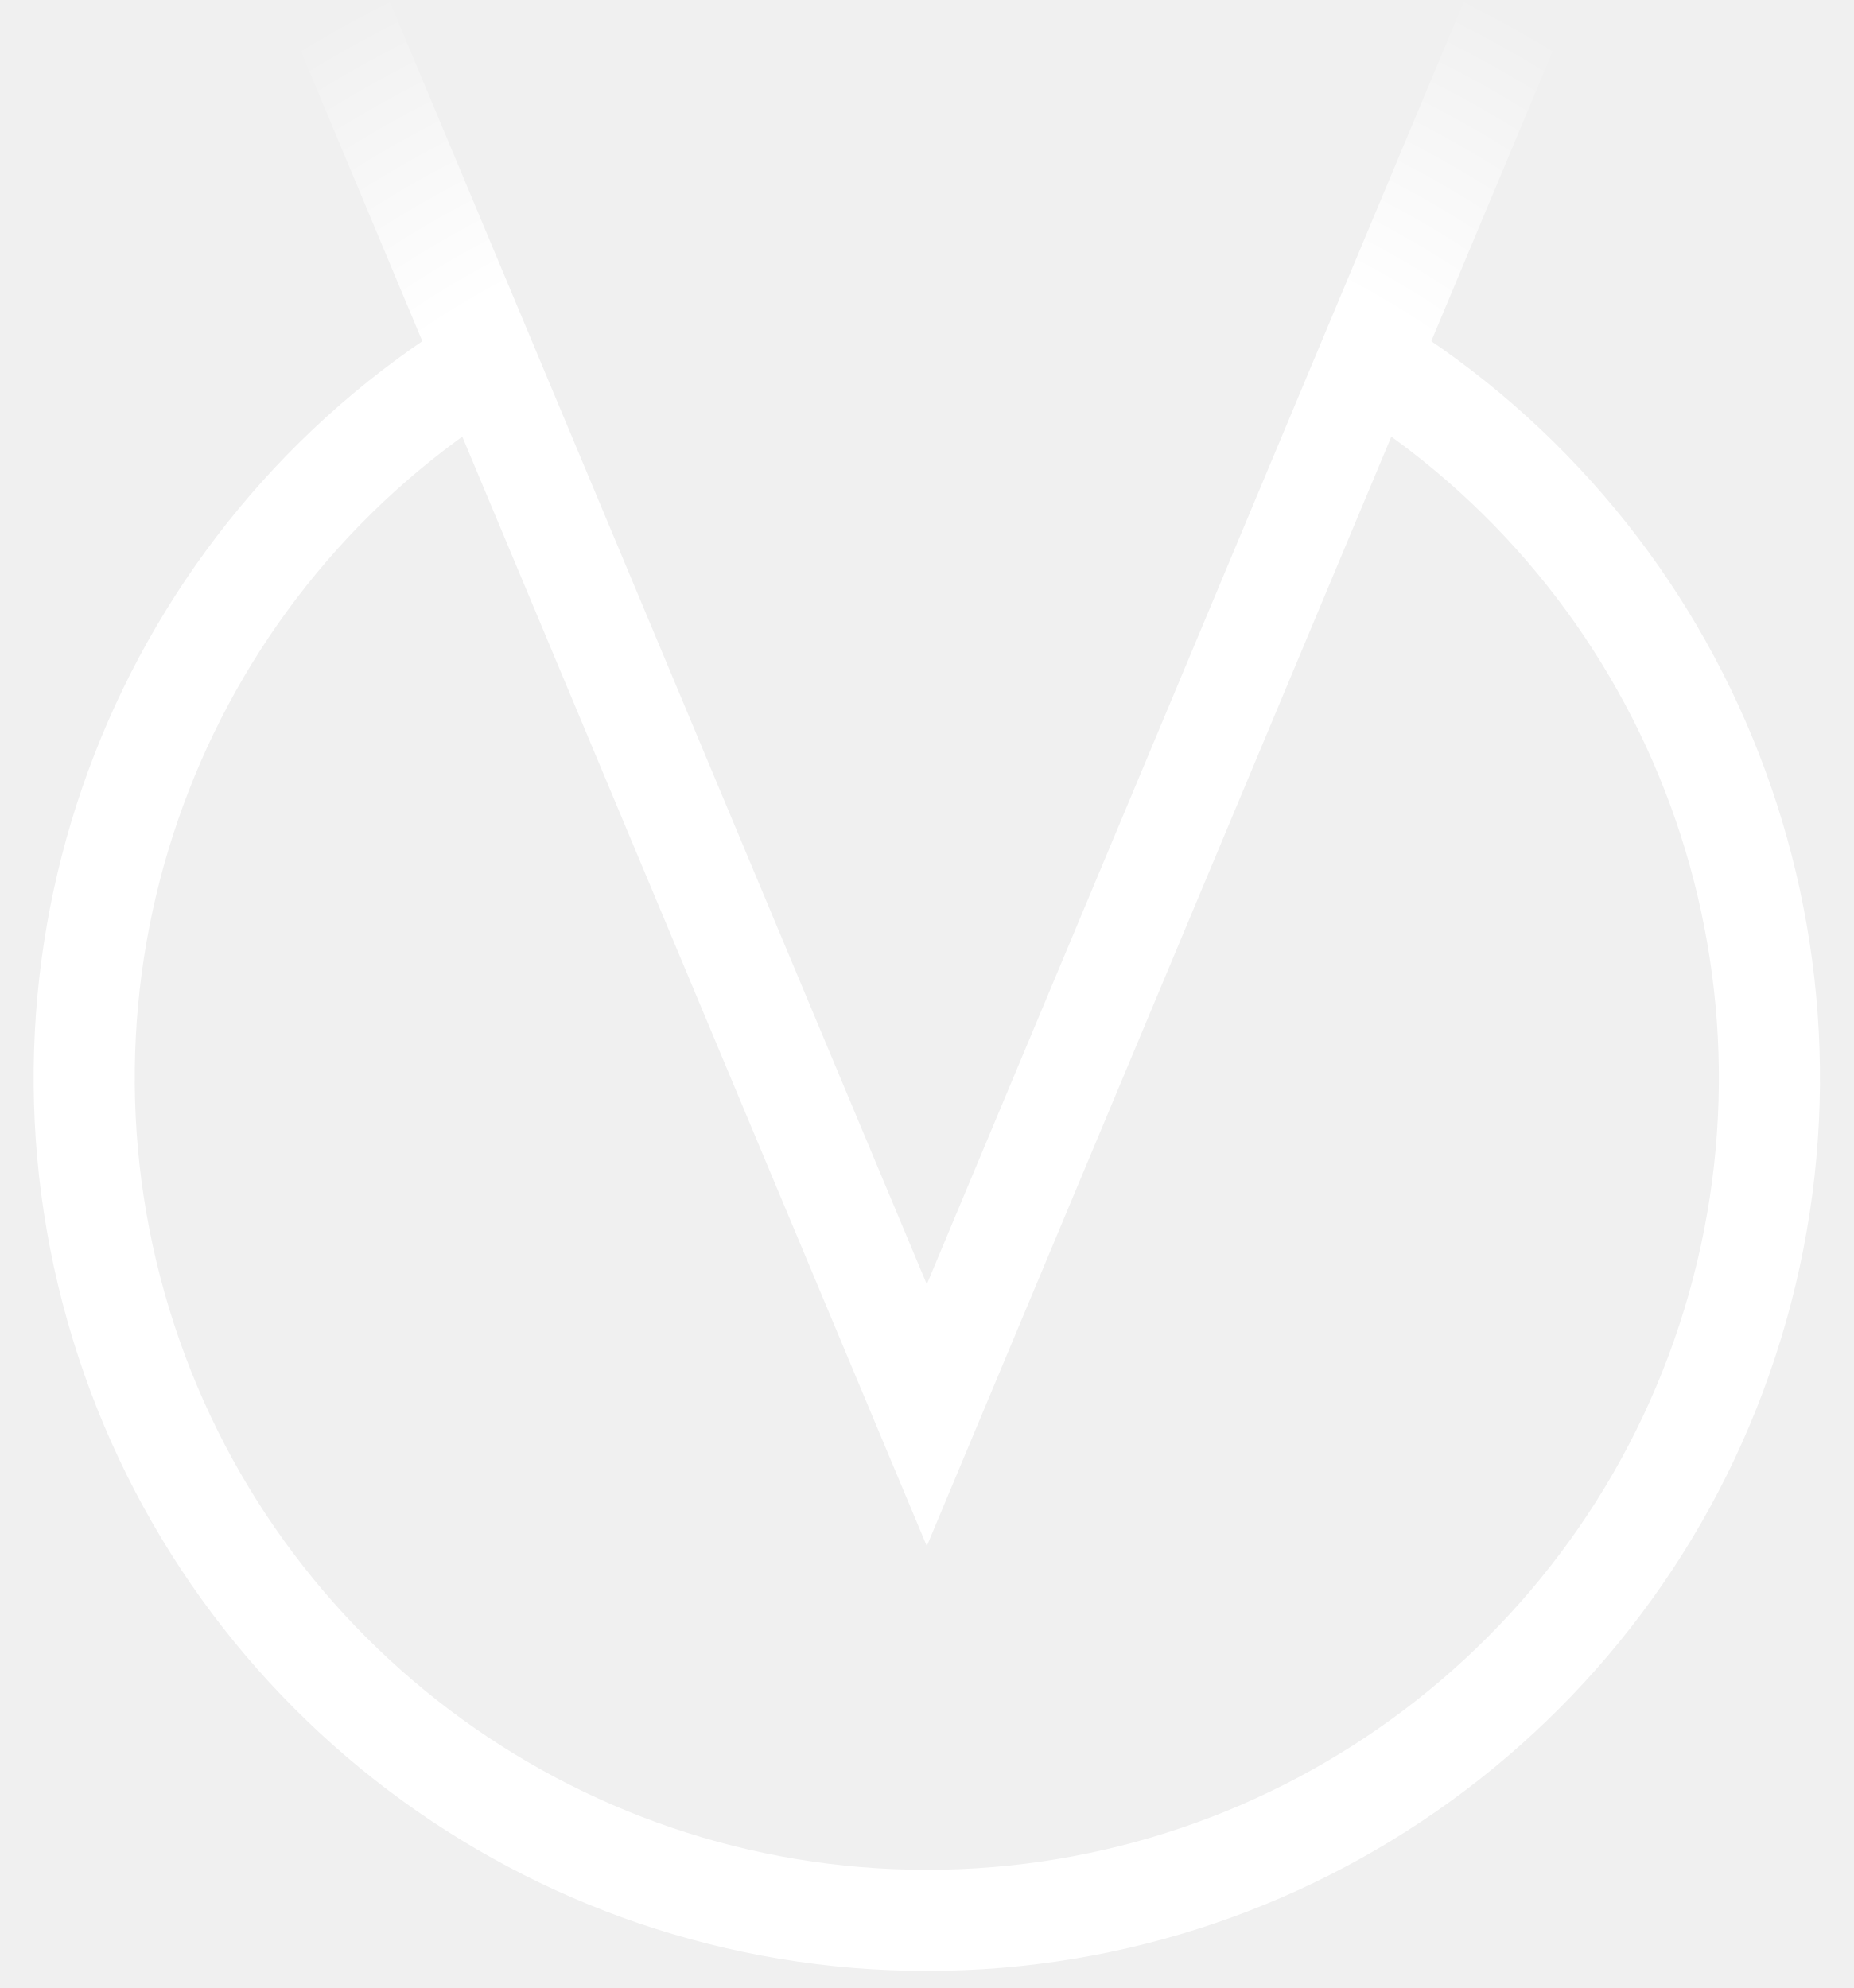
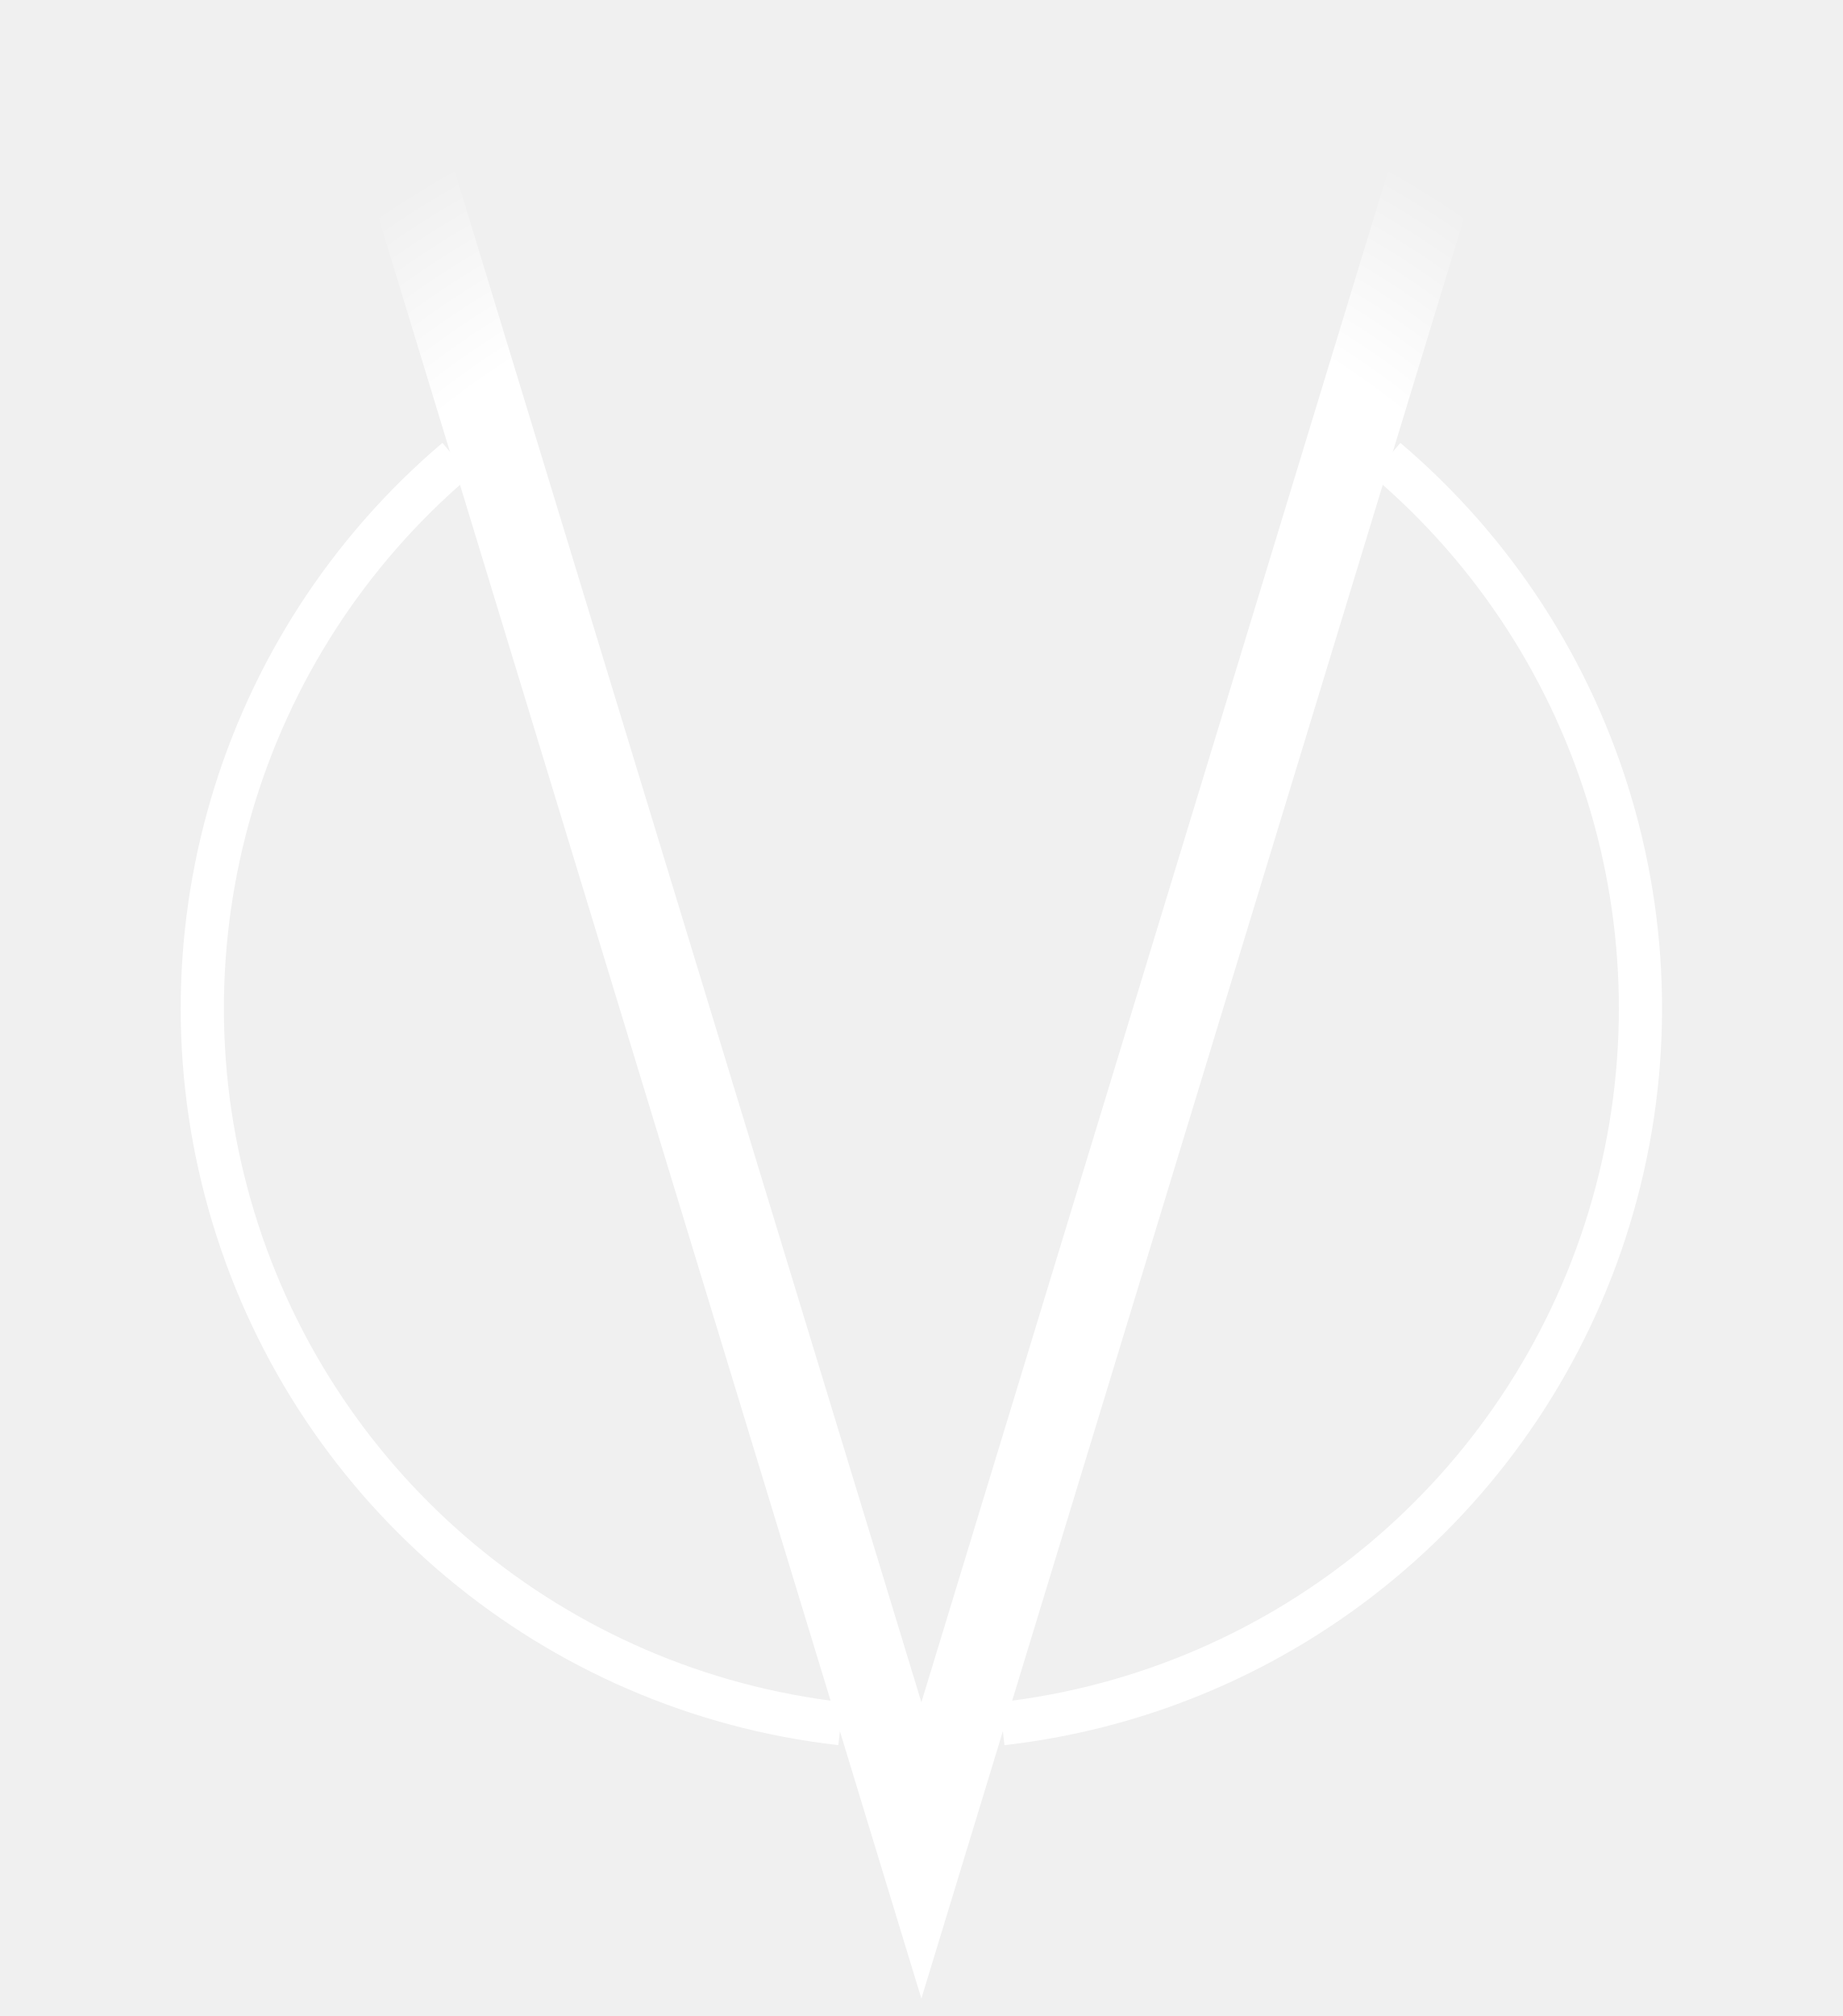
- <svg xmlns="http://www.w3.org/2000/svg" viewBox="-55 -64 110 118">
+ <svg xmlns="http://www.w3.org/2000/svg" viewBox="-64 -70 128 140">
  <defs>
-     <radialGradient id="g" gradientUnits="userSpaceOnUse" cx="0" cy="0" r="72">
-       <stop offset="0.736" stop-color="#ffffff" stop-opacity="1" />
+     <radialGradient id="g" gradientUnits="userSpaceOnUse" cx="0" cy="0" r="67">
+       <stop offset="0.79" stop-color="#ffffff" stop-opacity="1" />
      <stop offset="1" stop-color="#ffffff" stop-opacity="0" />
    </radialGradient>
+     <clipPath id="t">
+       <rect x="-80" y="-100" width="160" height="100" />
+     </clipPath>
+     <clipPath id="b">
+       <rect x="-80" y="0" width="160" height="100" />
+     </clipPath>
  </defs>
-   <g fill="none" stroke-width="6" stroke-linecap="butt" stroke-linejoin="miter">
-     <path d="M-26.2,-42.6 A50,50 0 1 0 26.2,-42.6" stroke="#ffffff" />
-     <path d="M-43.2,-83.2 L0,20 L43.2,-83.2" stroke="url(#g)" />
+   <g fill="none" stroke-linecap="butt" stroke-linejoin="miter">
+     <path d="M32.3,-38.1 A50,50 0 0 1 5.6,49.7 M-32.3,-38.1 A50,50 0 0 0 -5.6,49.7" stroke="#ffffff" stroke-width="3" />
+     <path d="M-43.2,-83.2 L0,58.5 L43.2,-83.2" stroke="url(#g)" stroke-width="6" clip-path="url(#t)" />
+     <path d="M-43.2,-83.2 L0,58.5 L43.2,-83.2" stroke="#ffffff" stroke-width="6" clip-path="url(#b)" />
  </g>
</svg>
